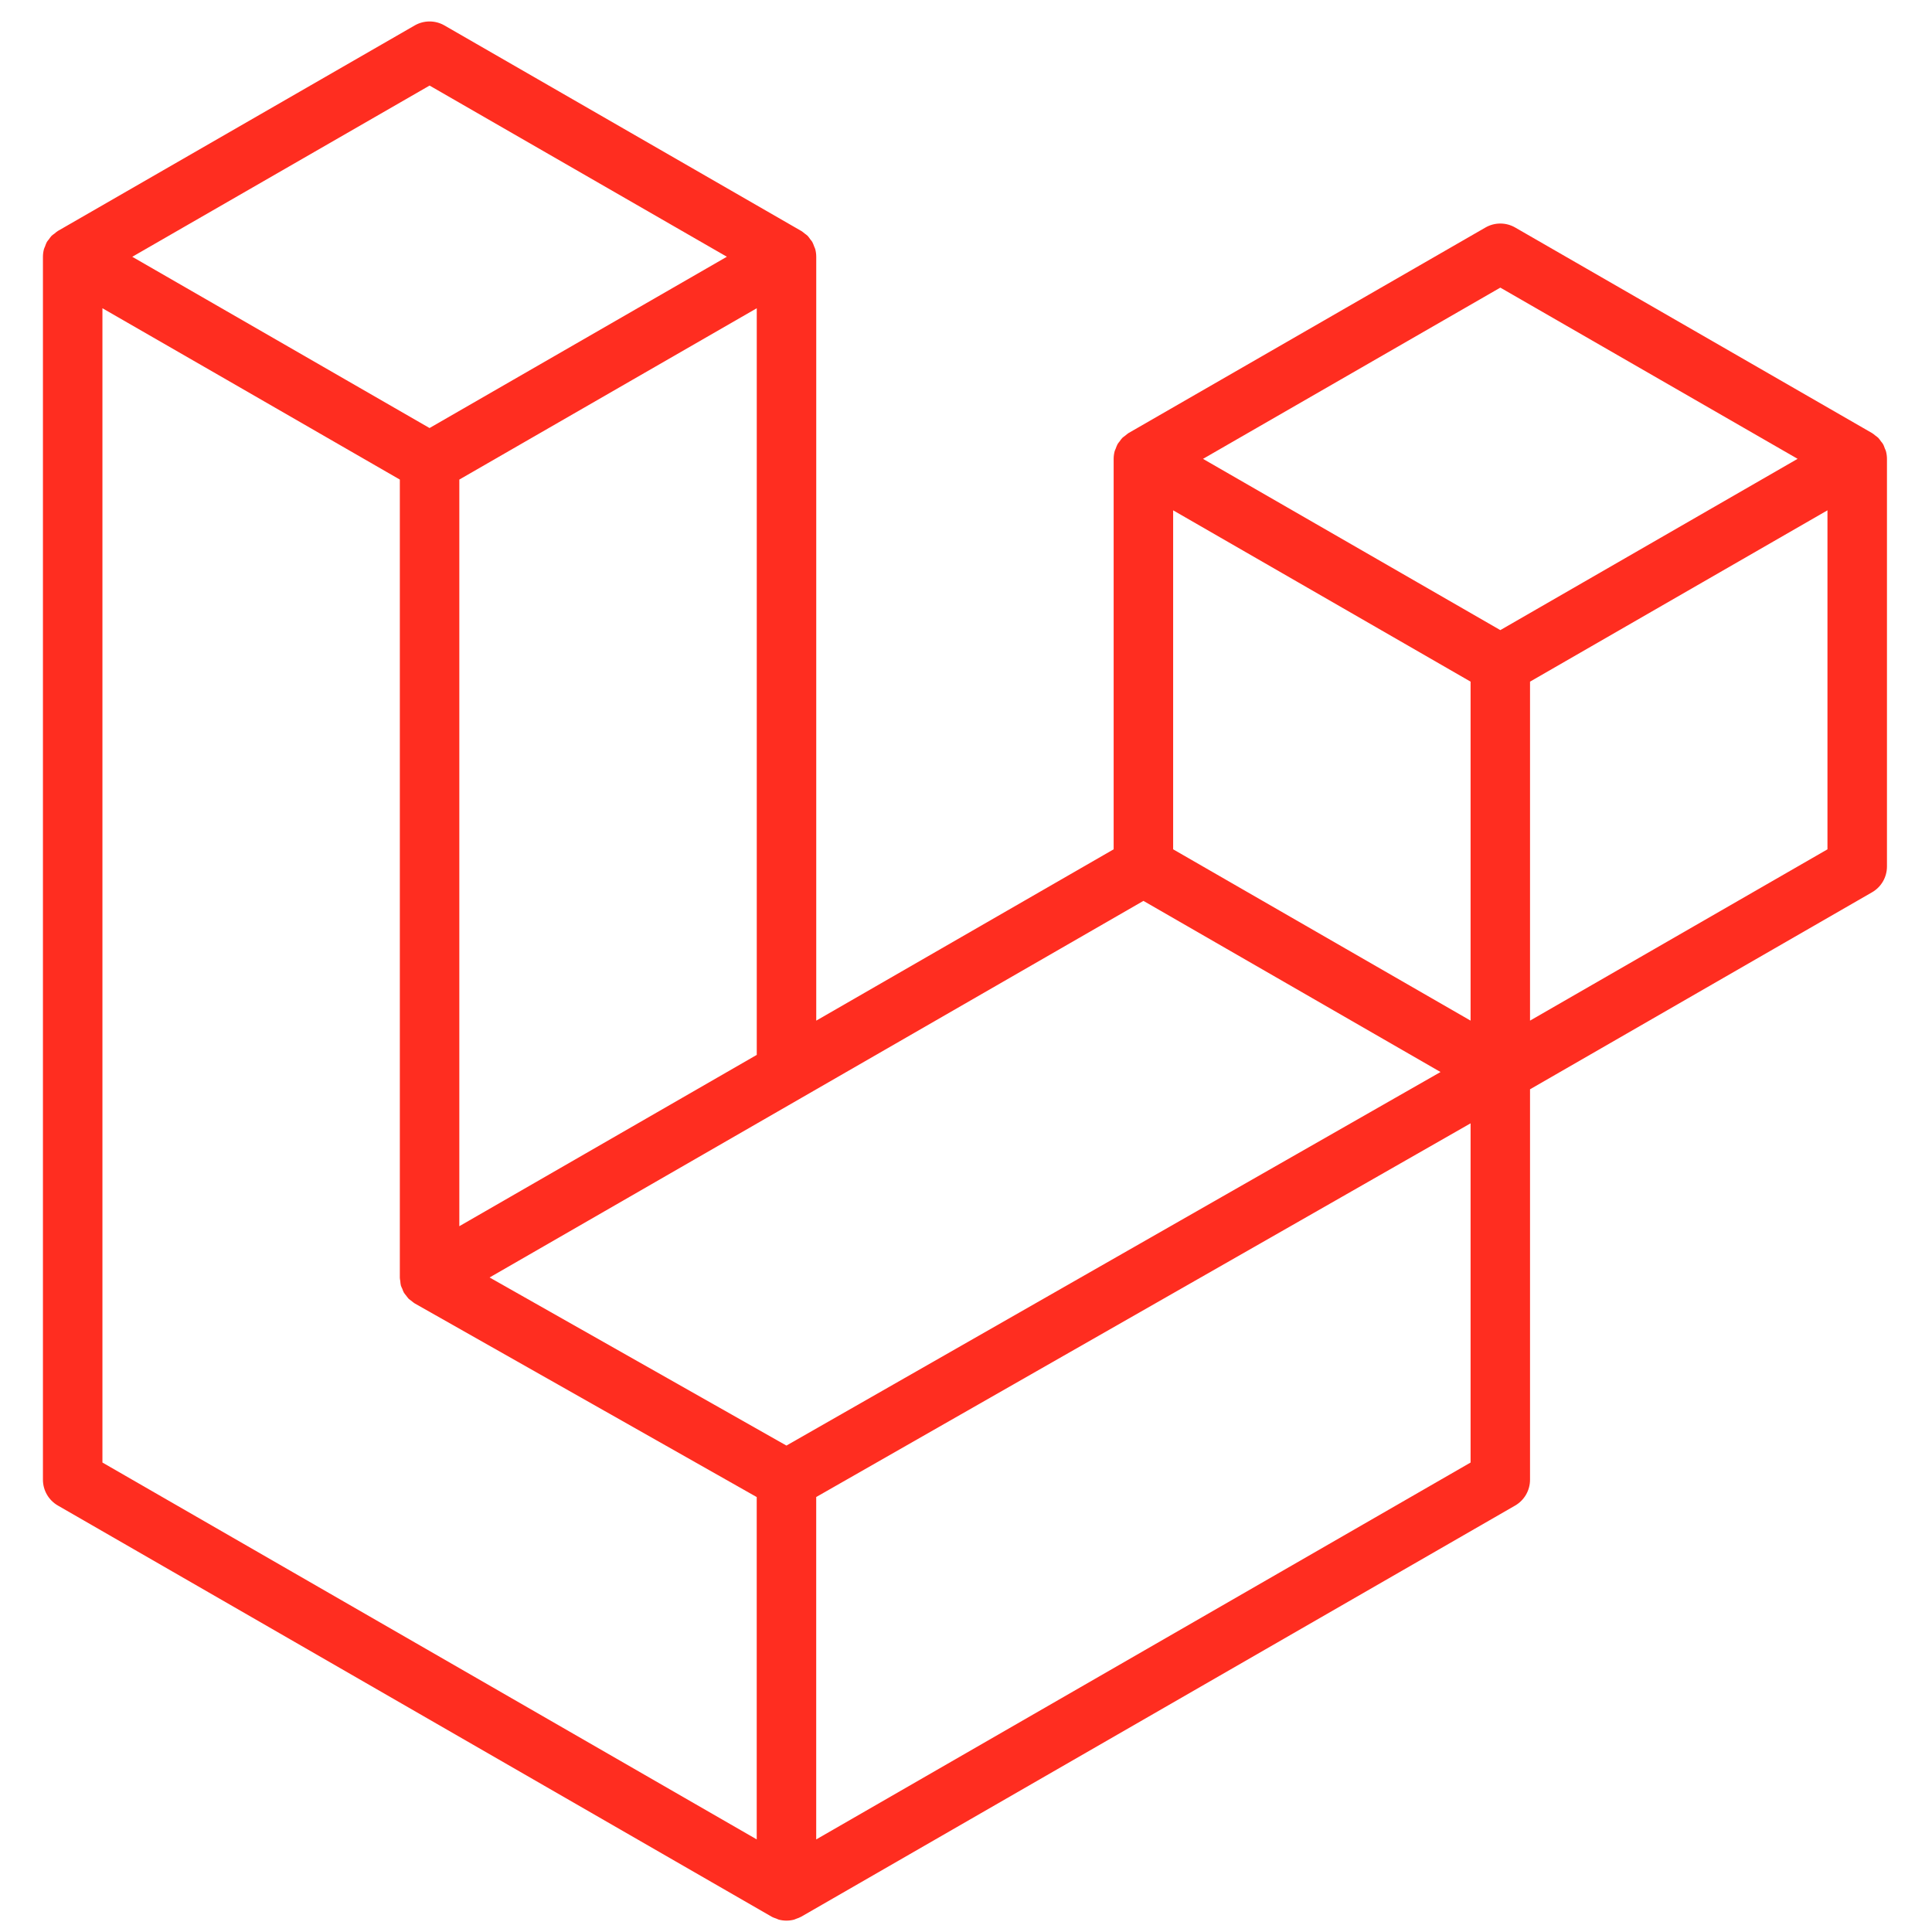
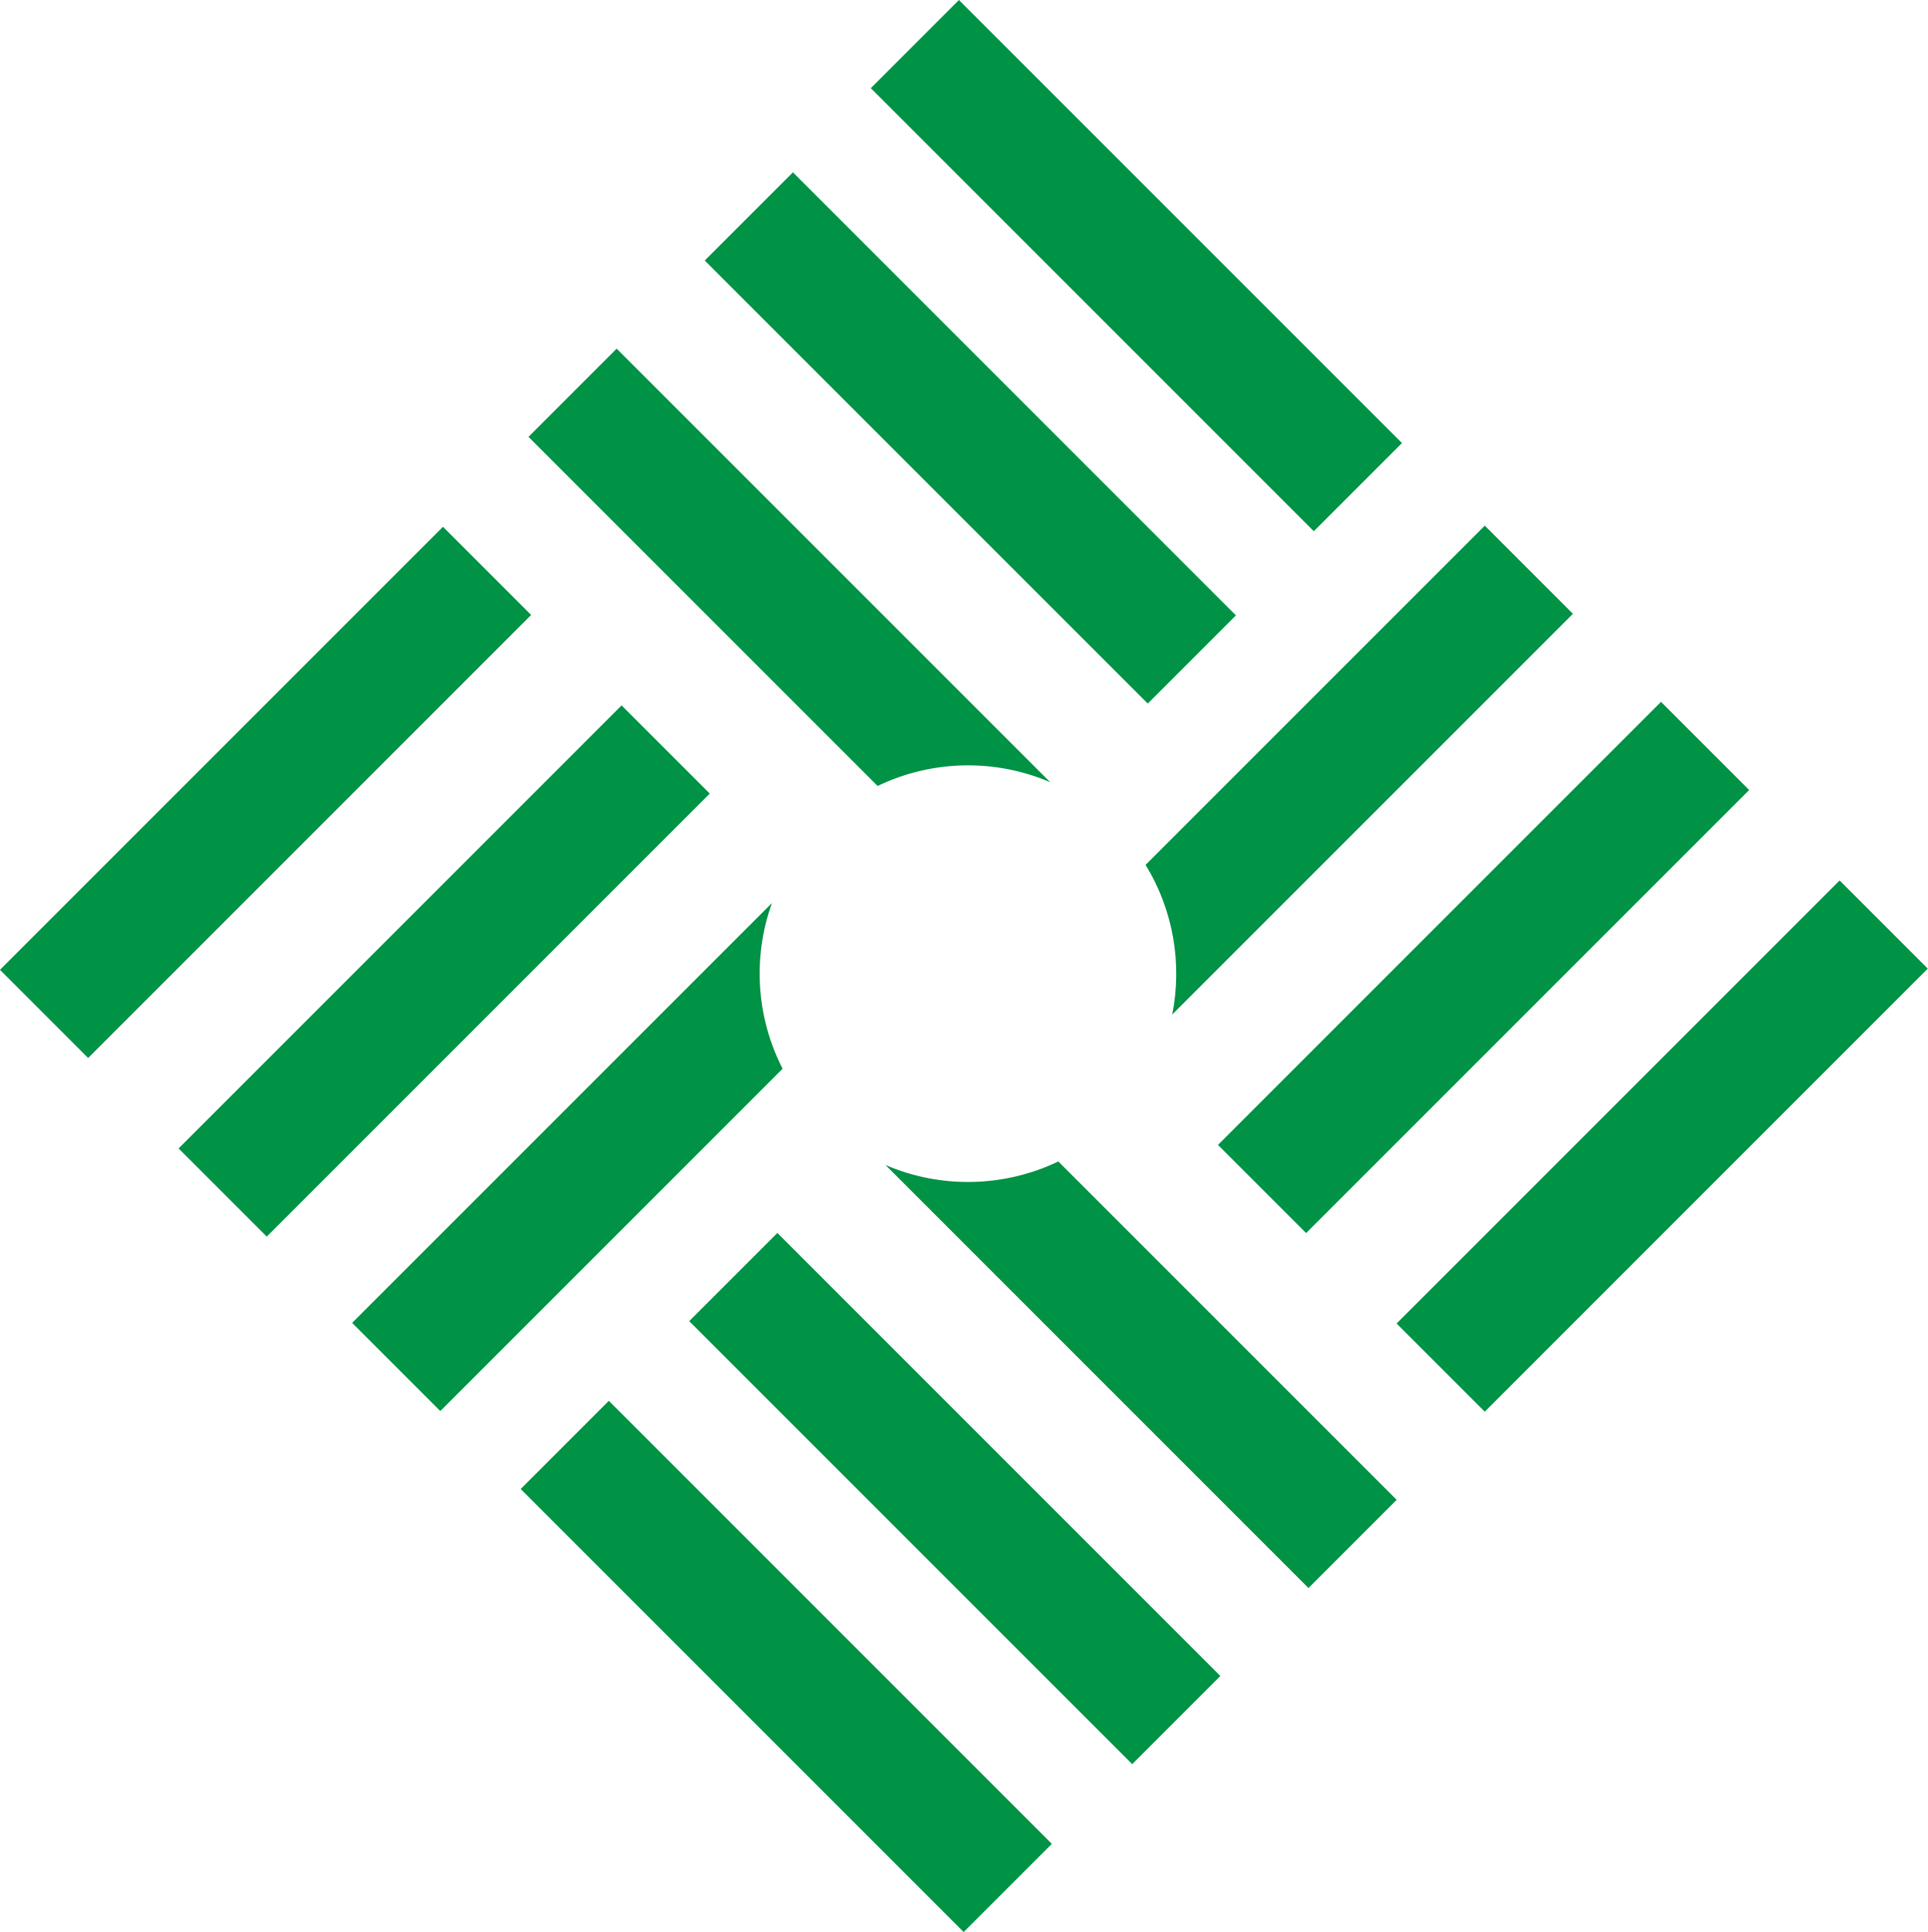
- <svg xmlns="http://www.w3.org/2000/svg" width="166" height="166" viewBox="0 0 166 166" fill="none">
-   <path fill-rule="evenodd" clip-rule="evenodd" d="M162.041 38.759C162.099 38.977 162.129 39.201 162.13 39.426V74.452C162.13 74.902 162.011 75.344 161.786 75.733C161.561 76.122 161.237 76.444 160.847 76.668L131.462 93.594V127.141C131.462 128.054 130.977 128.897 130.186 129.357L68.847 164.683C68.707 164.763 68.554 164.814 68.401 164.868C68.343 164.887 68.289 164.922 68.228 164.938C67.8 165.051 67.349 165.051 66.92 164.938C66.85 164.919 66.786 164.881 66.719 164.855C66.579 164.804 66.432 164.76 66.298 164.683L4.972 129.357C4.583 129.133 4.259 128.81 4.034 128.421C3.808 128.032 3.69 127.591 3.689 127.141L3.689 22.063C3.689 21.834 3.721 21.61 3.779 21.393C3.798 21.32 3.843 21.253 3.868 21.179C3.916 21.045 3.961 20.908 4.031 20.783C4.079 20.7 4.149 20.633 4.206 20.557C4.28 20.454 4.347 20.349 4.433 20.26C4.506 20.186 4.602 20.132 4.685 20.068C4.778 19.992 4.861 19.909 4.966 19.848L35.633 2.185C36.022 1.961 36.462 1.844 36.91 1.844C37.358 1.844 37.798 1.961 38.186 2.185L68.851 19.848H68.857C68.959 19.912 69.045 19.992 69.138 20.065C69.221 20.129 69.313 20.186 69.387 20.257C69.476 20.349 69.54 20.454 69.616 20.557C69.671 20.633 69.744 20.7 69.789 20.783C69.862 20.911 69.904 21.045 69.955 21.179C69.98 21.253 70.025 21.32 70.044 21.396C70.103 21.614 70.133 21.838 70.133 22.063V87.694L95.686 72.974V39.423C95.686 39.2 95.718 38.973 95.775 38.759C95.798 38.683 95.839 38.615 95.865 38.542C95.916 38.408 95.96 38.271 96.031 38.146C96.079 38.063 96.149 37.996 96.203 37.92C96.279 37.818 96.343 37.712 96.433 37.623C96.506 37.549 96.599 37.495 96.681 37.431C96.777 37.355 96.86 37.272 96.962 37.211L127.633 19.548C128.021 19.324 128.461 19.206 128.91 19.206C129.358 19.206 129.798 19.324 130.186 19.548L160.85 37.211C160.959 37.275 161.042 37.355 161.137 37.428C161.217 37.492 161.31 37.549 161.383 37.62C161.473 37.712 161.536 37.818 161.613 37.92C161.67 37.996 161.741 38.063 161.785 38.146C161.859 38.271 161.9 38.408 161.951 38.542C161.98 38.615 162.021 38.683 162.041 38.759ZM157.018 72.974V43.848L146.287 50.028L131.462 58.568V87.694L157.021 72.974H157.018ZM126.354 125.663V96.518L111.771 104.85L70.13 128.626V158.046L126.354 125.663ZM8.801 26.485V125.663L65.018 158.043V128.629L35.649 112L35.64 111.994L35.627 111.988C35.528 111.93 35.445 111.847 35.353 111.777C35.273 111.713 35.18 111.662 35.11 111.592L35.104 111.582C35.021 111.502 34.963 111.403 34.893 111.314C34.829 111.228 34.753 111.154 34.702 111.065L34.699 111.055C34.641 110.96 34.606 110.845 34.565 110.736C34.523 110.64 34.469 110.551 34.443 110.449C34.411 110.328 34.405 110.197 34.392 110.072C34.379 109.976 34.354 109.881 34.354 109.785V109.778V41.205L19.532 32.662L8.801 26.485ZM36.913 7.35L11.364 22.063L36.907 36.777L62.453 22.06L36.907 7.35H36.913ZM50.2 99.174L65.022 90.637V26.485L54.291 32.665L39.466 41.205V105.357L50.2 99.174ZM128.91 24.713L103.363 39.426L128.91 54.14L154.453 39.423L128.91 24.713ZM126.354 58.568L111.529 50.028L100.798 43.848V72.974L115.619 81.511L126.354 87.694V58.568ZM67.571 124.205L105.042 102.803L123.772 92.109L98.245 77.405L68.854 94.334L42.066 109.762L67.571 124.205Z" fill="#FF2D20" />
+ <svg xmlns="http://www.w3.org/2000/svg" id="Calque_2" data-name="Calque 2" viewBox="0 0 198.07 198.49">
+   <defs>
+     <style>
+       .cls-1 {
+         fill: #009245;
+         stroke-width: 0px;
+       }
+     </style>
+   </defs>
+   <g id="Calque_1-2" data-name="Calque 1">
+     <g>
+       <rect class="cls-1" x="110.36" y="-4.9" width="12.81" height="64.37" transform="translate(14.9 90.56) rotate(-45)" />
+       <rect class="cls-1" x="74.38" y="139.02" width="12.81" height="64.37" transform="translate(-97.4 107.27) rotate(-45)" />
+       <rect class="cls-1" x="91.7" y="121.78" width="12.81" height="64.37" transform="translate(-80.14 114.46) rotate(-45)" />
+       <path class="cls-1" d="m108.73,119.32l34.77,34.77-9.06,9.06-43.46-43.46c5.66,2.44,12.16,2.32,17.75-.36Z" />
+       <rect class="cls-1" x="138.6" y="111.34" width="64.37" height="12.81" transform="translate(-33.24 155.25) rotate(-45)" />
+       <rect class="cls-1" x="120.25" y="92.99" width="64.37" height="12.81" transform="translate(-25.64 136.9) rotate(-45)" />
+       <rect class="cls-1" x="13.45" y="93.35" width="64.37" height="12.81" transform="translate(-57.17 61.49) rotate(-45)" />
+       <rect class="cls-1" x="-4.9" y="75" width="64.37" height="12.81" transform="translate(-49.57 43.14) rotate(-45)" />
+       <path class="cls-1" d="m152.55,54l9.06,9.06-41.17,41.17c1.04-5.2.12-10.72-2.74-15.37l34.85-34.85Z" />
+       <rect class="cls-1" x="93.3" y="12.81" width="12.81" height="64.37" transform="translate(-2.62 83.68) rotate(-45)" />
+       <path class="cls-1" d="m63.36,35.82l44.54,44.54c-5.66-2.43-12.15-2.3-17.73.39l-35.87-35.87,9.06-9.06Z" />
+       <path class="cls-1" d="m79.31,92.79c-1.99,5.54-1.62,11.72,1.1,17.01l-35.17,35.17-9.06-9.06,43.12-43.12Z" />
+     </g>
+   </g>
</svg>
